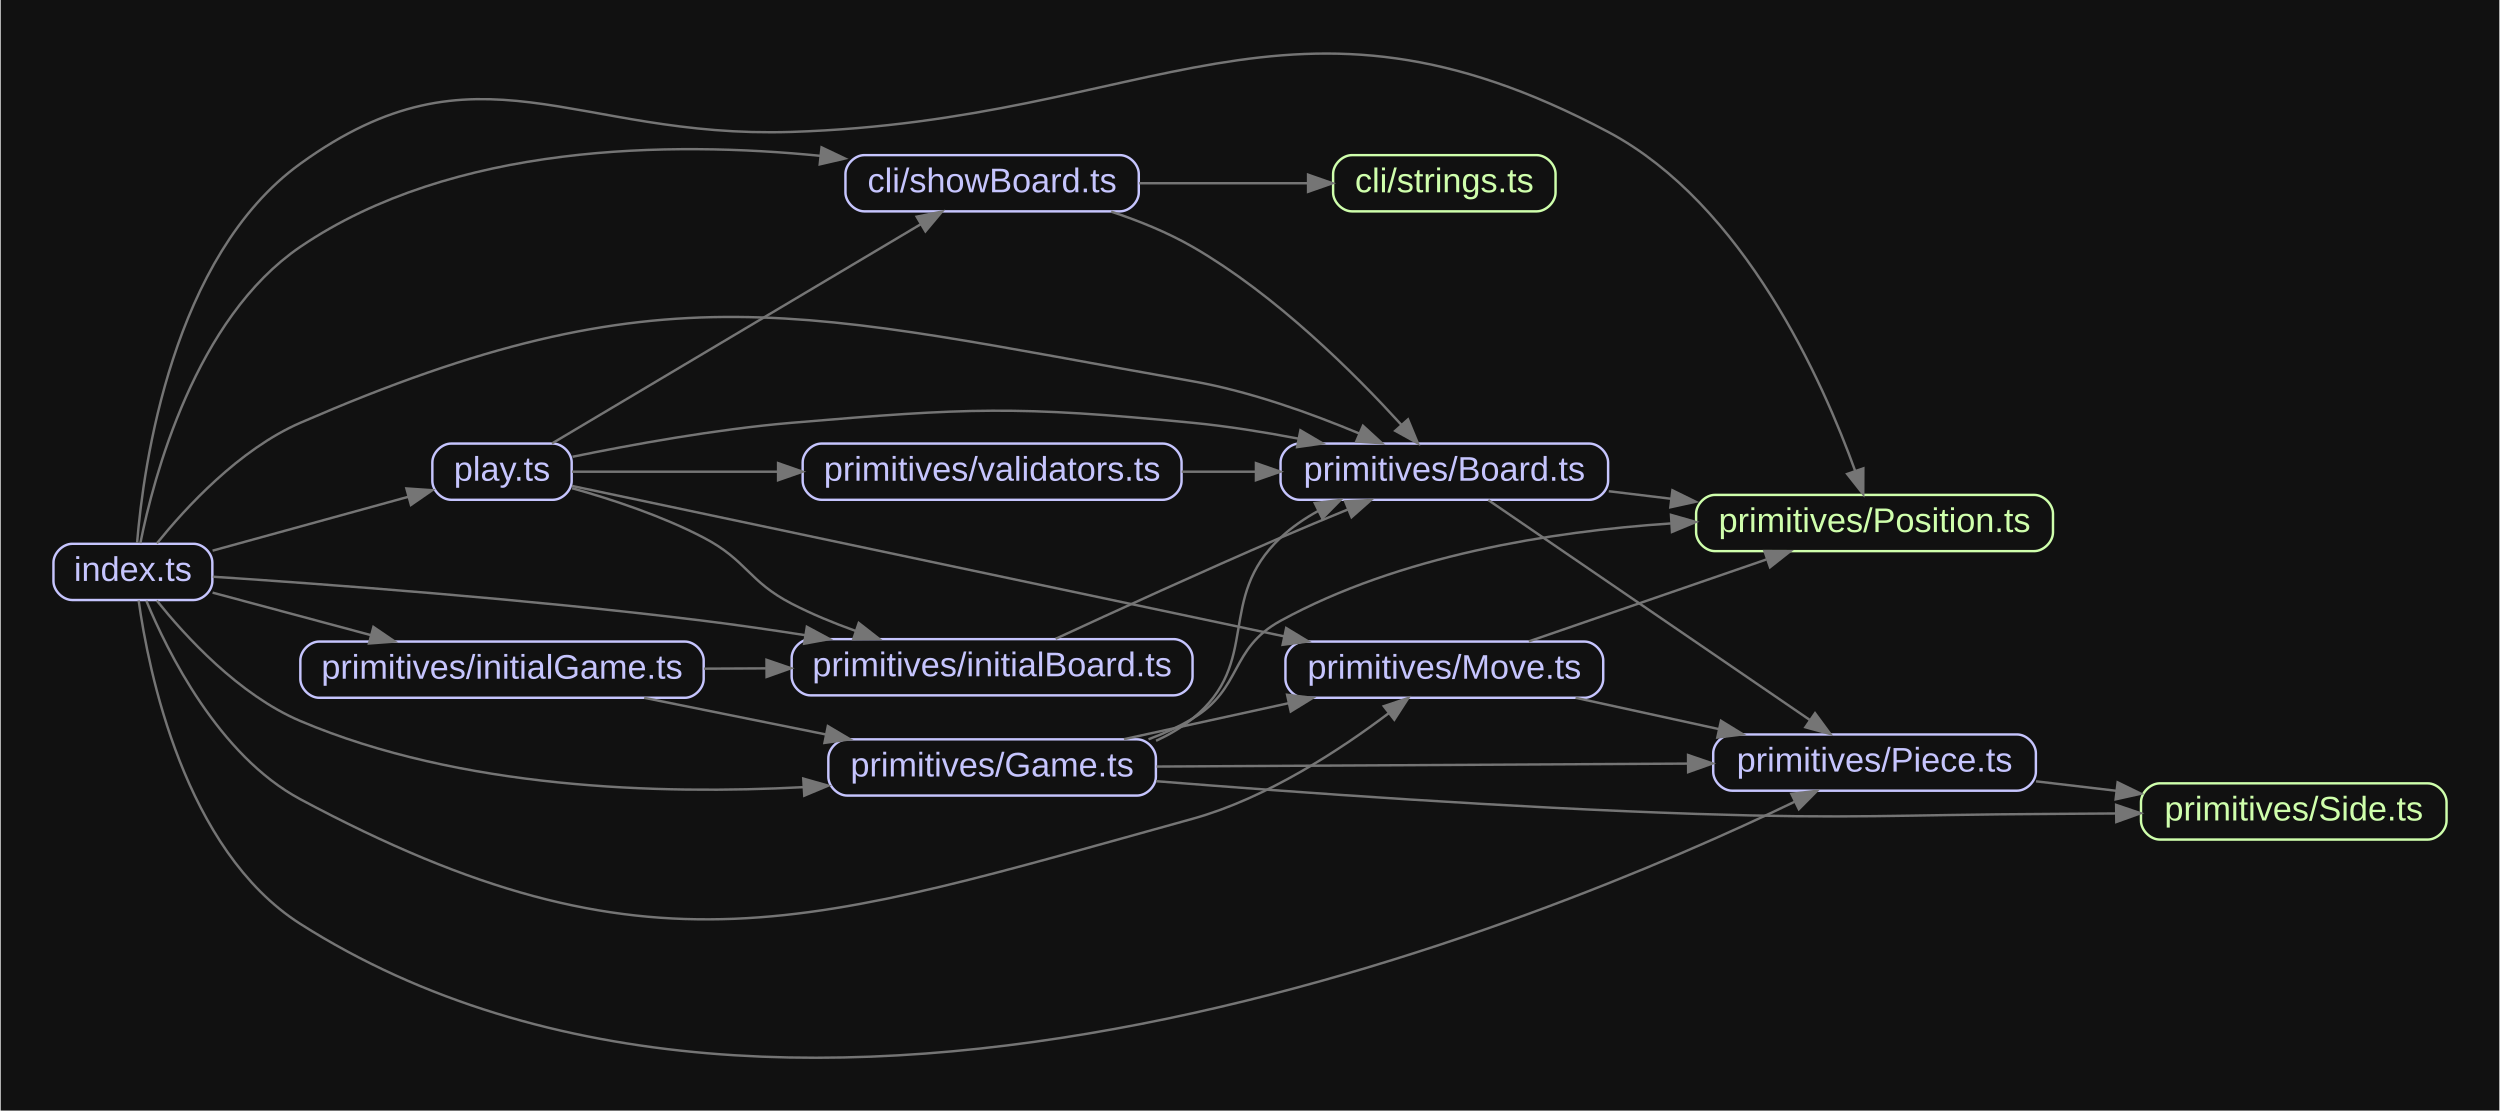
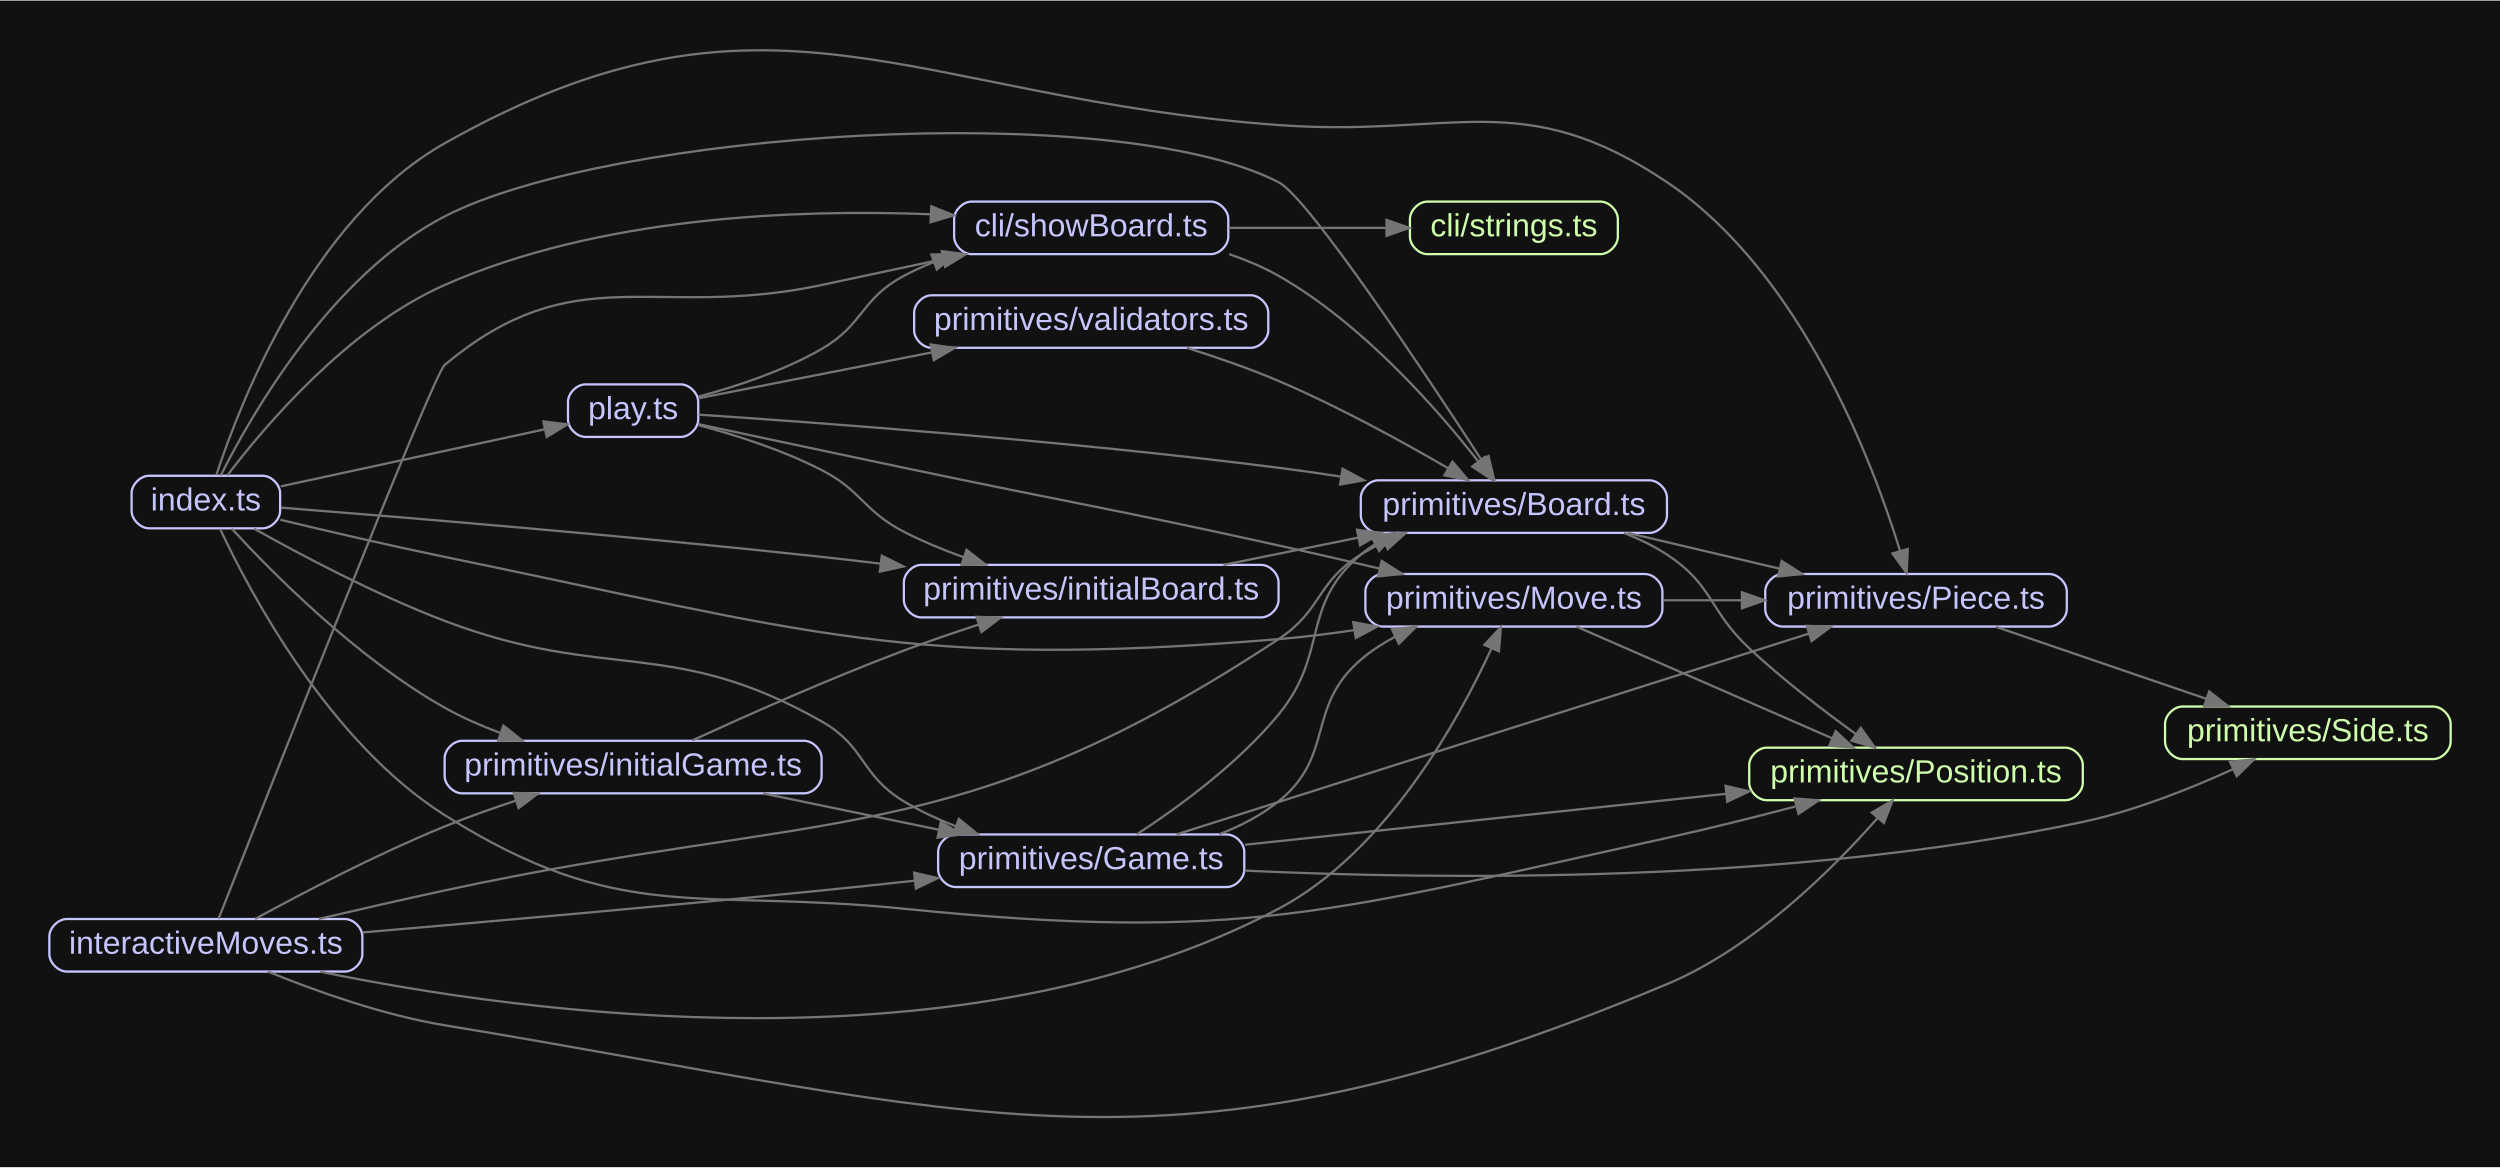
- <svg xmlns="http://www.w3.org/2000/svg" width="1022pt" height="454pt" viewBox="0.00 0.00 1022.20 454.33">
-   <g id="graph0" class="graph" transform="scale(1 1) rotate(0) translate(21.6 432.732)">
-     <polygon fill="#111111" stroke="none" points="-21.6,21.6 -21.6,-432.732 1000.6,-432.732 1000.6,21.6 -21.6,21.6" />
+ <svg xmlns="http://www.w3.org/2000/svg" width="1094pt" height="511pt" viewBox="0.00 0.00 1094.20 510.58">
+   <g id="graph0" class="graph" transform="scale(1 1) rotate(0) translate(21.6 488.98)">
+     <polygon fill="#111111" stroke="none" points="-21.6,21.6 -21.6,-488.98 1072.6,-488.98 1072.6,21.6 -21.6,21.6" />
    <g id="node1" class="node">
-       <path fill="none" stroke="#c6c5fe" d="M436.333,-369.268C436.333,-369.268 331.667,-369.268 331.667,-369.268 327.833,-369.268 324,-365.435 324,-361.601 324,-361.601 324,-353.935 324,-353.935 324,-350.101 327.833,-346.268 331.667,-346.268 331.667,-346.268 436.333,-346.268 436.333,-346.268 440.167,-346.268 444,-350.101 444,-353.935 444,-353.935 444,-361.601 444,-361.601 444,-365.435 440.167,-369.268 436.333,-369.268" />
-       <text text-anchor="middle" x="384" y="-354.068" font-family="Arial" font-size="14.00" fill="#c6c5fe">cli/showBoard.ts</text>
+       <path fill="none" stroke="#c6c5fe" d="M508.333,-401.002C508.333,-401.002 403.667,-401.002 403.667,-401.002 399.833,-401.002 396,-397.169 396,-393.335 396,-393.335 396,-385.669 396,-385.669 396,-381.835 399.833,-378.002 403.667,-378.002 403.667,-378.002 508.333,-378.002 508.333,-378.002 512.167,-378.002 516,-381.835 516,-385.669 516,-385.669 516,-393.335 516,-393.335 516,-397.169 512.167,-401.002 508.333,-401.002" />
+       <text text-anchor="middle" x="456" y="-385.802" font-family="Arial" font-size="14.00" fill="#c6c5fe">cli/showBoard.ts</text>
    </g>
    <g id="node2" class="node">
-       <path fill="none" stroke="#cfffac" d="M606.833,-369.268C606.833,-369.268 531.167,-369.268 531.167,-369.268 527.333,-369.268 523.5,-365.435 523.5,-361.601 523.5,-361.601 523.5,-353.935 523.5,-353.935 523.5,-350.101 527.333,-346.268 531.167,-346.268 531.167,-346.268 606.833,-346.268 606.833,-346.268 610.667,-346.268 614.5,-350.101 614.5,-353.935 614.5,-353.935 614.5,-361.601 614.5,-361.601 614.5,-365.435 610.667,-369.268 606.833,-369.268" />
-       <text text-anchor="middle" x="569" y="-354.068" font-family="Arial" font-size="14.00" fill="#cfffac">cli/strings.ts</text>
+       <path fill="none" stroke="#cfffac" d="M678.833,-401.002C678.833,-401.002 603.167,-401.002 603.167,-401.002 599.333,-401.002 595.5,-397.169 595.5,-393.335 595.5,-393.335 595.5,-385.669 595.5,-385.669 595.5,-381.835 599.333,-378.002 603.167,-378.002 603.167,-378.002 678.833,-378.002 678.833,-378.002 682.667,-378.002 686.5,-381.835 686.5,-385.669 686.5,-385.669 686.5,-393.335 686.5,-393.335 686.5,-397.169 682.667,-401.002 678.833,-401.002" />
+       <text text-anchor="middle" x="641" y="-385.802" font-family="Arial" font-size="14.00" fill="#cfffac">cli/strings.ts</text>
    </g>
    <g id="edge1" class="edge">
-       <path fill="none" stroke="#757575" d="M444.162,-357.768C466.339,-357.768 491.424,-357.768 513.189,-357.768" />
-       <polygon fill="#757575" stroke="#757575" points="513.256,-361.268 523.256,-357.768 513.256,-354.268 513.256,-361.268" />
+       <path fill="none" stroke="#757575" d="M516.162,-389.502C538.339,-389.502 563.424,-389.502 585.189,-389.502" />
+       <polygon fill="#757575" stroke="#757575" points="585.256,-393.002 595.256,-389.502 585.256,-386.002 585.256,-393.002" />
    </g>
    <g id="node3" class="node">
-       <path fill="none" stroke="#c6c5fe" d="M628.333,-251.268C628.333,-251.268 509.667,-251.268 509.667,-251.268 505.833,-251.268 502,-247.435 502,-243.601 502,-243.601 502,-235.935 502,-235.935 502,-232.101 505.833,-228.268 509.667,-228.268 509.667,-228.268 628.333,-228.268 628.333,-228.268 632.167,-228.268 636,-232.101 636,-235.935 636,-235.935 636,-243.601 636,-243.601 636,-247.435 632.167,-251.268 628.333,-251.268" />
-       <text text-anchor="middle" x="569" y="-236.068" font-family="Arial" font-size="14.00" fill="#c6c5fe">primitives/Board.ts</text>
+       <path fill="none" stroke="#c6c5fe" d="M700.333,-279.002C700.333,-279.002 581.667,-279.002 581.667,-279.002 577.833,-279.002 574,-275.169 574,-271.335 574,-271.335 574,-263.669 574,-263.669 574,-259.835 577.833,-256.002 581.667,-256.002 581.667,-256.002 700.333,-256.002 700.333,-256.002 704.167,-256.002 708,-259.835 708,-263.669 708,-263.669 708,-271.335 708,-271.335 708,-275.169 704.167,-279.002 700.333,-279.002" />
+       <text text-anchor="middle" x="641" y="-263.802" font-family="Arial" font-size="14.00" fill="#c6c5fe">primitives/Board.ts</text>
    </g>
    <g id="edge2" class="edge">
-       <path fill="none" stroke="#757575" d="M432.693,-346.156C444.009,-342.411 455.76,-337.662 466,-331.768 500.121,-312.13 532.652,-279.561 551.454,-258.906" />
-       <polygon fill="#757575" stroke="#757575" points="554.136,-261.157 558.188,-251.368 548.916,-256.494 554.136,-261.157" />
+       <path fill="none" stroke="#757575" d="M516.396,-378.01C523.914,-375.439 531.307,-372.308 538,-368.502 574.689,-347.638 607.477,-310.174 625.467,-287.207" />
+       <polygon fill="#757575" stroke="#757575" points="628.313,-289.246 631.614,-279.179 622.756,-284.99 628.313,-289.246" />
    </g>
    <g id="node8" class="node">
-       <path fill="none" stroke="#c6c5fe" d="M803.333,-132.268C803.333,-132.268 686.667,-132.268 686.667,-132.268 682.833,-132.268 679,-128.435 679,-124.601 679,-124.601 679,-116.935 679,-116.935 679,-113.101 682.833,-109.268 686.667,-109.268 686.667,-109.268 803.333,-109.268 803.333,-109.268 807.167,-109.268 811,-113.101 811,-116.935 811,-116.935 811,-124.601 811,-124.601 811,-128.435 807.167,-132.268 803.333,-132.268" />
-       <text text-anchor="middle" x="745" y="-117.068" font-family="Arial" font-size="14.00" fill="#c6c5fe">primitives/Piece.ts</text>
+       <path fill="none" stroke="#c6c5fe" d="M875.333,-238.002C875.333,-238.002 758.667,-238.002 758.667,-238.002 754.833,-238.002 751,-234.169 751,-230.335 751,-230.335 751,-222.669 751,-222.669 751,-218.835 754.833,-215.002 758.667,-215.002 758.667,-215.002 875.333,-215.002 875.333,-215.002 879.167,-215.002 883,-218.835 883,-222.669 883,-222.669 883,-230.335 883,-230.335 883,-234.169 879.167,-238.002 875.333,-238.002" />
+       <text text-anchor="middle" x="817" y="-222.802" font-family="Arial" font-size="14.00" fill="#c6c5fe">primitives/Piece.ts</text>
+     </g>
+     <g id="edge23" class="edge">
+       <path fill="none" stroke="#757575" d="M690.932,-255.972C711.497,-251.126 735.598,-245.447 757.125,-240.375" />
+       <polygon fill="#757575" stroke="#757575" points="758.204,-243.717 767.134,-238.016 756.598,-236.903 758.204,-243.717" />
+     </g>
+     <g id="node9" class="node">
+       <path fill="none" stroke="#cfffac" d="M882.333,-162.002C882.333,-162.002 751.667,-162.002 751.667,-162.002 747.833,-162.002 744,-158.169 744,-154.335 744,-154.335 744,-146.669 744,-146.669 744,-142.835 747.833,-139.002 751.667,-139.002 751.667,-139.002 882.333,-139.002 882.333,-139.002 886.167,-139.002 890,-142.835 890,-146.669 890,-146.669 890,-154.335 890,-154.335 890,-158.169 886.167,-162.002 882.333,-162.002" />
+       <text text-anchor="middle" x="817" y="-146.802" font-family="Arial" font-size="14.00" fill="#cfffac">primitives/Position.ts</text>
+     </g>
+     <g id="edge24" class="edge">
+       <path fill="none" stroke="#757575" d="M689.242,-255.962C695.81,-253.375 702.264,-250.253 708,-246.502 728.295,-233.23 726.278,-222.055 744,-205.502 758.565,-191.898 776.35,-178.288 790.599,-168.009" />
+       <polygon fill="#757575" stroke="#757575" points="792.832,-170.717 798.954,-162.07 788.776,-165.011 792.832,-170.717" />
+     </g>
+     <g id="node4" class="node">
+       <path fill="none" stroke="#c6c5fe" d="M93.333,-281.002C93.333,-281.002 43.667,-281.002 43.667,-281.002 39.833,-281.002 36,-277.169 36,-273.335 36,-273.335 36,-265.669 36,-265.669 36,-261.835 39.833,-258.002 43.667,-258.002 43.667,-258.002 93.333,-258.002 93.333,-258.002 97.167,-258.002 101,-261.835 101,-265.669 101,-265.669 101,-273.335 101,-273.335 101,-277.169 97.167,-281.002 93.333,-281.002" />
+       <text text-anchor="middle" x="68.5" y="-265.802" font-family="Arial" font-size="14.00" fill="#c6c5fe">index.ts</text>
+     </g>
+     <g id="edge3" class="edge">
+       <path fill="none" stroke="#757575" d="M77.886,-281.129C93.742,-302.071 130.378,-345.697 173,-364.502 240.768,-394.401 326.474,-397.762 385.514,-395.468" />
+       <polygon fill="#757575" stroke="#757575" points="386.019,-398.949 395.85,-394.998 385.701,-391.956 386.019,-398.949" />
+     </g>
+     <g id="edge5" class="edge">
+       <path fill="none" stroke="#757575" d="M75.004,-281.117C87.926,-306.893 122.936,-368.638 173,-394.502 245.124,-431.762 465.768,-446.552 538,-409.502 551.009,-402.829 602.214,-325.766 626.751,-288.047" />
+       <polygon fill="#757575" stroke="#757575" points="629.872,-289.667 632.375,-279.372 623.998,-285.859 629.872,-289.667" />
+     </g>
+     <g id="node5" class="node">
+       <path fill="none" stroke="#c6c5fe" d="M276.333,-321.002C276.333,-321.002 234.667,-321.002 234.667,-321.002 230.833,-321.002 227,-317.169 227,-313.335 227,-313.335 227,-305.669 227,-305.669 227,-301.835 230.833,-298.002 234.667,-298.002 234.667,-298.002 276.333,-298.002 276.333,-298.002 280.167,-298.002 284,-301.835 284,-305.669 284,-305.669 284,-313.335 284,-313.335 284,-317.169 280.167,-321.002 276.333,-321.002" />
+       <text text-anchor="middle" x="255.5" y="-305.802" font-family="Arial" font-size="14.00" fill="#c6c5fe">play.ts</text>
+     </g>
+     <g id="edge4" class="edge">
+       <path fill="none" stroke="#757575" d="M101.303,-276.378C133.322,-283.301 182.714,-293.981 216.713,-301.332" />
+       <polygon fill="#757575" stroke="#757575" points="216.219,-304.806 226.733,-303.499 217.699,-297.964 216.219,-304.806" />
+     </g>
+     <g id="node6" class="node">
+       <path fill="none" stroke="#c6c5fe" d="M515.333,-124.002C515.333,-124.002 396.667,-124.002 396.667,-124.002 392.833,-124.002 389,-120.169 389,-116.335 389,-116.335 389,-108.669 389,-108.669 389,-104.835 392.833,-101.002 396.667,-101.002 396.667,-101.002 515.333,-101.002 515.333,-101.002 519.167,-101.002 523,-104.835 523,-108.669 523,-108.669 523,-116.335 523,-116.335 523,-120.169 519.167,-124.002 515.333,-124.002" />
+       <text text-anchor="middle" x="456" y="-108.802" font-family="Arial" font-size="14.00" fill="#c6c5fe">primitives/Game.ts</text>
+     </g>
+     <g id="edge6" class="edge">
+       <path fill="none" stroke="#757575" d="M89.559,-257.87C110.013,-246.385 142.923,-228.929 173,-217.502 243.948,-190.547 271.984,-210.947 338,-173.502 357.41,-162.492 354.871,-149.994 374,-138.502 381.021,-134.285 388.8,-130.674 396.681,-127.606" />
+       <polygon fill="#757575" stroke="#757575" points="398.085,-130.82 406.299,-124.128 395.705,-124.237 398.085,-130.82" />
+     </g>
+     <g id="node7" class="node">
+       <path fill="none" stroke="#c6c5fe" d="M698.333,-238.002C698.333,-238.002 583.667,-238.002 583.667,-238.002 579.833,-238.002 576,-234.169 576,-230.335 576,-230.335 576,-222.669 576,-222.669 576,-218.835 579.833,-215.002 583.667,-215.002 583.667,-215.002 698.333,-215.002 698.333,-215.002 702.167,-215.002 706,-218.835 706,-222.669 706,-222.669 706,-230.335 706,-230.335 706,-234.169 702.167,-238.002 698.333,-238.002" />
+       <text text-anchor="middle" x="641" y="-222.802" font-family="Arial" font-size="14.00" fill="#c6c5fe">primitives/Move.ts</text>
+     </g>
+     <g id="edge7" class="edge">
+       <path fill="none" stroke="#757575" d="M101.118,-261.733C121.566,-256.817 148.788,-250.474 173,-245.502 332.677,-212.711 375.546,-196.057 538,-209.502 548.753,-210.392 560.079,-211.801 571.116,-213.437" />
+       <polygon fill="#757575" stroke="#757575" points="570.728,-216.918 581.147,-214.994 571.802,-210.001 570.728,-216.918" />
+     </g>
+     <g id="edge8" class="edge">
+       <path fill="none" stroke="#757575" d="M73.1,-281.347C83.104,-311.928 114.433,-393.444 173,-426.502 314.305,-506.262 376.171,-446.338 538,-434.502 614.165,-428.932 644.62,-452.106 708,-409.502 766.615,-370.101 797.961,-287.286 810.043,-248.026" />
+       <polygon fill="#757575" stroke="#757575" points="813.412,-248.974 812.886,-238.393 806.698,-246.993 813.412,-248.974" />
+     </g>
+     <g id="edge9" class="edge">
+       <path fill="none" stroke="#757575" d="M74.761,-257.673C87.417,-230.689 122.315,-164.456 173,-132.502 250.125,-83.879 283.288,-100.66 374,-91.502 522.329,-76.528 562.415,-90.401 708,-122.502 726.421,-126.564 746.456,-131.587 764.212,-136.253" />
+       <polygon fill="#757575" stroke="#757575" points="763.81,-139.768 774.373,-138.949 765.605,-133.002 763.81,-139.768" />
+     </g>
+     <g id="node10" class="node">
+       <path fill="none" stroke="#c6c5fe" d="M530.333,-242.002C530.333,-242.002 381.667,-242.002 381.667,-242.002 377.833,-242.002 374,-238.169 374,-234.335 374,-234.335 374,-226.669 374,-226.669 374,-222.835 377.833,-219.002 381.667,-219.002 381.667,-219.002 530.333,-219.002 530.333,-219.002 534.167,-219.002 538,-222.835 538,-226.669 538,-226.669 538,-234.335 538,-234.335 538,-238.169 534.167,-242.002 530.333,-242.002" />
+       <text text-anchor="middle" x="456" y="-226.802" font-family="Arial" font-size="14.00" fill="#c6c5fe">primitives/initialBoard.ts</text>
+     </g>
+     <g id="edge10" class="edge">
+       <path fill="none" stroke="#757575" d="M101.365,-267.052C151.688,-263.092 252.625,-254.787 338,-245.502 346.341,-244.595 355.008,-243.594 363.685,-242.553" />
+       <polygon fill="#757575" stroke="#757575" points="364.351,-245.997 373.855,-241.315 363.505,-239.049 364.351,-245.997" />
+     </g>
+     <g id="node11" class="node">
+       <path fill="none" stroke="#c6c5fe" d="M330.333,-165.002C330.333,-165.002 180.667,-165.002 180.667,-165.002 176.833,-165.002 173,-161.169 173,-157.335 173,-157.335 173,-149.669 173,-149.669 173,-145.835 176.833,-142.002 180.667,-142.002 180.667,-142.002 330.333,-142.002 330.333,-142.002 334.167,-142.002 338,-145.835 338,-149.669 338,-149.669 338,-157.335 338,-157.335 338,-161.169 334.167,-165.002 330.333,-165.002" />
+       <text text-anchor="middle" x="255.5" y="-149.802" font-family="Arial" font-size="14.00" fill="#c6c5fe">primitives/initialGame.ts</text>
+     </g>
+     <g id="edge11" class="edge">
+       <path fill="none" stroke="#757575" d="M79.824,-257.864C97.251,-238.885 134.395,-201.212 173,-179.502 180.619,-175.218 189.041,-171.529 197.496,-168.389" />
+       <polygon fill="#757575" stroke="#757575" points="198.722,-171.668 207.014,-165.074 196.419,-165.058 198.722,-171.668" />
+     </g>
+     <g id="edge18" class="edge">
+       <path fill="none" stroke="#757575" d="M284.097,-315.649C300.461,-320.008 321.216,-326.819 338,-336.502 356.543,-347.2 355.113,-358.424 374,-368.502 378.186,-370.736 382.621,-372.741 387.175,-374.54" />
+       <polygon fill="#757575" stroke="#757575" points="386.053,-377.856 396.647,-377.95 388.424,-371.269 386.053,-377.856" />
+     </g>
+     <g id="edge19" class="edge">
+       <path fill="none" stroke="#757575" d="M284.146,-307.752C334.676,-304.397 445.284,-296.328 538,-284.502 546.893,-283.368 556.198,-282.029 565.415,-280.609" />
+       <polygon fill="#757575" stroke="#757575" points="566.026,-284.056 575.36,-279.042 564.937,-277.141 566.026,-284.056" />
+     </g>
+     <g id="edge20" class="edge">
+       <path fill="none" stroke="#757575" d="M284.031,-303.602C307.838,-298.51 343.18,-290.976 374,-284.502 446.849,-269.201 465.319,-266.584 538,-250.502 552.36,-247.325 567.822,-243.761 582.259,-240.371" />
+       <polygon fill="#757575" stroke="#757575" points="583.133,-243.761 592.063,-238.059 581.527,-236.948 583.133,-243.761" />
+     </g>
+     <g id="edge21" class="edge">
+       <path fill="none" stroke="#757575" d="M284.2,-303.138C300.411,-298.817 320.972,-292.284 338,-283.502 355.775,-274.335 356.233,-265.685 374,-256.502 382.19,-252.269 391.202,-248.554 400.148,-245.357" />
+       <polygon fill="#757575" stroke="#757575" points="401.44,-248.615 409.787,-242.091 399.193,-241.985 401.44,-248.615" />
+     </g>
+     <g id="node13" class="node">
+       <path fill="none" stroke="#c6c5fe" d="M525.833,-360.002C525.833,-360.002 386.167,-360.002 386.167,-360.002 382.333,-360.002 378.5,-356.169 378.5,-352.335 378.5,-352.335 378.5,-344.669 378.5,-344.669 378.5,-340.835 382.333,-337.002 386.167,-337.002 386.167,-337.002 525.833,-337.002 525.833,-337.002 529.667,-337.002 533.5,-340.835 533.5,-344.669 533.5,-344.669 533.5,-352.335 533.5,-352.335 533.5,-356.169 529.667,-360.002 525.833,-360.002" />
+       <text text-anchor="middle" x="456" y="-344.802" font-family="Arial" font-size="14.00" fill="#c6c5fe">primitives/validators.ts</text>
+     </g>
+     <g id="edge22" class="edge">
+       <path fill="none" stroke="#757575" d="M284.101,-314.925C310.376,-320.087 350.997,-328.068 386.044,-334.954" />
+       <polygon fill="#757575" stroke="#757575" points="385.754,-338.464 396.241,-336.958 387.103,-331.595 385.754,-338.464" />
+     </g>
+     <g id="edge25" class="edge">
+       <path fill="none" stroke="#757575" d="M475.95,-124.065C493.706,-135.626 520.12,-154.775 538,-176.502 560.23,-203.516 547.286,-223.913 574,-246.502 575.968,-248.167 578.07,-249.699 580.268,-251.111" />
+       <polygon fill="#757575" stroke="#757575" points="578.701,-254.243 589.153,-255.978 582.064,-248.104 578.701,-254.243" />
+     </g>
+     <g id="edge26" class="edge">
+       <path fill="none" stroke="#757575" d="M512.076,-124.109C521.344,-127.702 530.406,-132.391 538,-138.502 562.823,-158.48 549.836,-179.732 574,-200.502 578.487,-204.359 583.615,-207.684 588.985,-210.541" />
+       <polygon fill="#757575" stroke="#757575" points="587.646,-213.78 598.18,-214.918 590.655,-207.46 587.646,-213.78" />
+     </g>
+     <g id="edge27" class="edge">
+       <path fill="none" stroke="#757575" d="M493.398,-124.06C559.2,-144.956 697.808,-188.97 770.036,-211.906" />
+       <polygon fill="#757575" stroke="#757575" points="769.182,-215.307 779.772,-214.998 771.301,-208.636 769.182,-215.307" />
+     </g>
+     <g id="edge28" class="edge">
+       <path fill="none" stroke="#757575" d="M523.265,-119.516C582.689,-125.806 670.098,-135.058 733.927,-141.815" />
+       <polygon fill="#757575" stroke="#757575" points="733.648,-145.305 743.961,-142.877 734.385,-138.344 733.648,-145.305" />
+     </g>
+     <g id="node14" class="node">
+       <path fill="none" stroke="#cfffac" d="M1043.33,-180.002C1043.33,-180.002 933.667,-180.002 933.667,-180.002 929.833,-180.002 926,-176.169 926,-172.335 926,-172.335 926,-164.669 926,-164.669 926,-160.835 929.833,-157.002 933.667,-157.002 933.667,-157.002 1043.33,-157.002 1043.33,-157.002 1047.17,-157.002 1051,-160.835 1051,-164.669 1051,-164.669 1051,-172.335 1051,-172.335 1051,-176.169 1047.17,-180.002 1043.33,-180.002" />
+       <text text-anchor="middle" x="988.5" y="-164.802" font-family="Arial" font-size="14.00" fill="#cfffac">primitives/Side.ts</text>
+     </g>
+     <g id="edge29" class="edge">
+       <path fill="none" stroke="#757575" d="M523.148,-108.188C608.83,-104.167 762.337,-102.309 890,-129.502 912.776,-134.354 937.098,-144.073 955.751,-152.595" />
+       <polygon fill="#757575" stroke="#757575" points="954.412,-155.833 964.951,-156.91 957.384,-149.495 954.412,-155.833" />
+     </g>
+     <g id="edge30" class="edge">
+       <path fill="none" stroke="#757575" d="M706.297,-226.502C717.528,-226.502 729.302,-226.502 740.796,-226.502" />
+       <polygon fill="#757575" stroke="#757575" points="740.805,-230.002 750.805,-226.502 740.805,-223.002 740.805,-230.002" />
+     </g>
+     <g id="edge31" class="edge">
+       <path fill="none" stroke="#757575" d="M668.427,-214.959C698.279,-201.92 747.021,-180.631 780.255,-166.115" />
+       <polygon fill="#757575" stroke="#757575" points="781.847,-169.239 789.61,-162.029 779.045,-162.824 781.847,-169.239" />
+     </g>
+     <g id="edge32" class="edge">
+       <path fill="none" stroke="#757575" d="M851.893,-214.904C878.338,-205.855 915.266,-193.219 943.91,-183.418" />
+       <polygon fill="#757575" stroke="#757575" points="945.337,-186.629 953.665,-180.08 943.071,-180.006 945.337,-186.629" />
+     </g>
+     <g id="edge33" class="edge">
+       <path fill="none" stroke="#757575" d="M513.899,-242.006C532.573,-245.782 553.501,-250.013 572.861,-253.928" />
+       <polygon fill="#757575" stroke="#757575" points="572.326,-257.39 582.821,-255.941 573.713,-250.529 572.326,-257.39" />
+     </g>
+     <g id="edge34" class="edge">
+       <path fill="none" stroke="#757575" d="M312.322,-141.972C336.208,-137.039 364.274,-131.242 389.165,-126.1" />
+       <polygon fill="#757575" stroke="#757575" points="390.169,-129.467 399.254,-124.016 388.753,-122.612 390.169,-129.467" />
+     </g>
+     <g id="edge35" class="edge">
+       <path fill="none" stroke="#757575" d="M281.418,-165.173C305.003,-176.015 341.533,-192.28 374,-204.502 384.477,-208.446 395.85,-212.334 406.671,-215.853" />
+       <polygon fill="#757575" stroke="#757575" points="405.821,-219.256 416.412,-218.972 407.956,-212.589 405.821,-219.256" />
+     </g>
+     <g id="node12" class="node">
+       <path fill="none" stroke="#c6c5fe" d="M129.333,-87.002C129.333,-87.002 7.667,-87.002 7.667,-87.002 3.833,-87.002 0,-83.169 0,-79.335 0,-79.335 0,-71.669 0,-71.669 0,-67.835 3.833,-64.002 7.667,-64.002 7.667,-64.002 129.333,-64.002 129.333,-64.002 133.167,-64.002 137,-67.835 137,-71.669 137,-71.669 137,-79.335 137,-79.335 137,-83.169 133.167,-87.002 129.333,-87.002" />
+       <text text-anchor="middle" x="68.5" y="-71.802" font-family="Arial" font-size="14.00" fill="#c6c5fe">interactiveMoves.ts</text>
+     </g>
+     <g id="edge12" class="edge">
+       <path fill="none" stroke="#757575" d="M74.092,-87.194C93.486,-136.517 167.92,-325.254 173,-329.502 230.508,-377.592 264.678,-348.892 338,-364.502 355.237,-368.172 373.901,-372.155 391.152,-375.841" />
+       <polygon fill="#757575" stroke="#757575" points="390.614,-379.305 401.124,-377.973 392.077,-372.46 390.614,-379.305" />
+     </g>
+     <g id="edge13" class="edge">
+       <path fill="none" stroke="#757575" d="M117.874,-87.04C135.233,-91.096 154.97,-95.61 173,-99.502 338.613,-135.256 396.586,-116.184 538,-209.502 557.15,-222.139 554.483,-234.44 574,-246.502 577.206,-248.484 580.616,-250.295 584.133,-251.947" />
+       <polygon fill="#757575" stroke="#757575" points="583.049,-255.289 593.622,-255.96 585.775,-248.842 583.049,-255.289" />
+     </g>
+     <g id="edge14" class="edge">
+       <path fill="none" stroke="#757575" d="M137.126,-81.142C191.442,-85.769 269.663,-92.652 338,-99.502 351.126,-100.818 365.071,-102.297 378.587,-103.772" />
+       <polygon fill="#757575" stroke="#757575" points="378.497,-107.283 388.819,-104.898 379.262,-100.325 378.497,-107.283" />
+     </g>
+     <g id="edge15" class="edge">
+       <path fill="none" stroke="#757575" d="M118.553,-63.936C207.948,-45.595 400.797,-18.873 538,-91.502 585.117,-116.444 616.692,-173.869 631.081,-205.186" />
+       <polygon fill="#757575" stroke="#757575" points="628.053,-206.993 635.3,-214.722 634.454,-204.161 628.053,-206.993" />
+     </g>
+     <g id="edge16" class="edge">
+       <path fill="none" stroke="#757575" d="M95.694,-63.986C116.261,-55.602 145.861,-44.967 173,-40.502 407.757,-1.883 488.572,33.441 708,-58.502 746.273,-74.539 780.946,-109.314 800.181,-131.218" />
+       <polygon fill="#757575" stroke="#757575" points="797.61,-133.597 806.773,-138.917 802.928,-129.044 797.61,-133.597" />
    </g>
    <g id="edge17" class="edge">
-       <path fill="none" stroke="#757575" d="M587.001,-228.141C617.667,-207.168 682.395,-162.9 718.426,-138.258" />
-       <polygon fill="#757575" stroke="#757575" points="720.652,-140.976 726.93,-132.442 716.7,-135.198 720.652,-140.976" />
-     </g>
-     <g id="node9" class="node">
-       <path fill="none" stroke="#cfffac" d="M810.333,-230.268C810.333,-230.268 679.667,-230.268 679.667,-230.268 675.833,-230.268 672,-226.435 672,-222.601 672,-222.601 672,-214.935 672,-214.935 672,-211.101 675.833,-207.268 679.667,-207.268 679.667,-207.268 810.333,-207.268 810.333,-207.268 814.167,-207.268 818,-211.101 818,-214.935 818,-214.935 818,-222.601 818,-222.601 818,-226.435 814.167,-230.268 810.333,-230.268" />
-       <text text-anchor="middle" x="745" y="-215.068" font-family="Arial" font-size="14.00" fill="#cfffac">primitives/Position.ts</text>
-     </g>
-     <g id="edge18" class="edge">
-       <path fill="none" stroke="#757575" d="M636.278,-231.769C644.631,-230.761 653.254,-229.72 661.814,-228.687" />
-       <polygon fill="#757575" stroke="#757575" points="662.307,-232.153 671.815,-227.48 661.468,-225.203 662.307,-232.153" />
-     </g>
-     <g id="node4" class="node">
-       <path fill="none" stroke="#c6c5fe" d="M57.333,-210.268C57.333,-210.268 7.667,-210.268 7.667,-210.268 3.833,-210.268 0,-206.435 0,-202.601 0,-202.601 0,-194.935 0,-194.935 0,-191.101 3.833,-187.268 7.667,-187.268 7.667,-187.268 57.333,-187.268 57.333,-187.268 61.167,-187.268 65,-191.101 65,-194.935 65,-194.935 65,-202.601 65,-202.601 65,-206.435 61.167,-210.268 57.333,-210.268" />
-       <text text-anchor="middle" x="32.5" y="-195.068" font-family="Arial" font-size="14.00" fill="#c6c5fe">index.ts</text>
-     </g>
-     <g id="edge3" class="edge">
-       <path fill="none" stroke="#757575" d="M35.546,-210.498C40.887,-237.214 57.943,-302.529 101,-331.768 163.514,-374.22 252.609,-375.07 313.836,-368.969" />
-       <polygon fill="#757575" stroke="#757575" points="314.228,-372.447 323.793,-367.892 313.475,-365.488 314.228,-372.447" />
-     </g>
-     <g id="edge5" class="edge">
-       <path fill="none" stroke="#757575" d="M42.281,-210.415C53.921,-224.854 75.935,-248.885 101,-259.768 249.963,-324.444 306.054,-304.882 466,-276.768 489.49,-272.639 514.694,-263.544 534.171,-255.405" />
-       <polygon fill="#757575" stroke="#757575" points="535.71,-258.553 543.517,-251.39 532.947,-252.122 535.71,-258.553" />
-     </g>
-     <g id="node5" class="node">
-       <path fill="none" stroke="#c6c5fe" d="M204.333,-251.268C204.333,-251.268 162.667,-251.268 162.667,-251.268 158.833,-251.268 155,-247.435 155,-243.601 155,-243.601 155,-235.935 155,-235.935 155,-232.101 158.833,-228.268 162.667,-228.268 162.667,-228.268 204.333,-228.268 204.333,-228.268 208.167,-228.268 212,-232.101 212,-235.935 212,-235.935 212,-243.601 212,-243.601 212,-247.435 208.167,-251.268 204.333,-251.268" />
-       <text text-anchor="middle" x="183.5" y="-236.068" font-family="Arial" font-size="14.00" fill="#c6c5fe">play.ts</text>
-     </g>
-     <g id="edge4" class="edge">
-       <path fill="none" stroke="#757575" d="M65.099,-207.463C88.524,-213.909 120.534,-222.717 145.212,-229.508" />
-       <polygon fill="#757575" stroke="#757575" points="144.384,-232.91 154.954,-232.188 146.241,-226.161 144.384,-232.91" />
-     </g>
-     <g id="node6" class="node">
-       <path fill="none" stroke="#c6c5fe" d="M443.333,-130.268C443.333,-130.268 324.667,-130.268 324.667,-130.268 320.833,-130.268 317,-126.435 317,-122.601 317,-122.601 317,-114.935 317,-114.935 317,-111.101 320.833,-107.268 324.667,-107.268 324.667,-107.268 443.333,-107.268 443.333,-107.268 447.167,-107.268 451,-111.101 451,-114.935 451,-114.935 451,-122.601 451,-122.601 451,-126.435 447.167,-130.268 443.333,-130.268" />
-       <text text-anchor="middle" x="384" y="-115.068" font-family="Arial" font-size="14.00" fill="#c6c5fe">primitives/Game.ts</text>
-     </g>
-     <g id="edge6" class="edge">
-       <path fill="none" stroke="#757575" d="M42.252,-187.054C53.861,-172.543 75.843,-148.436 101,-137.768 166.417,-110.028 248.056,-107.591 306.634,-110.707" />
-       <polygon fill="#757575" stroke="#757575" points="306.736,-114.22 316.928,-111.325 307.155,-107.232 306.736,-114.22" />
-     </g>
-     <g id="node7" class="node">
-       <path fill="none" stroke="#c6c5fe" d="M626.333,-170.268C626.333,-170.268 511.667,-170.268 511.667,-170.268 507.833,-170.268 504,-166.435 504,-162.601 504,-162.601 504,-154.935 504,-154.935 504,-151.101 507.833,-147.268 511.667,-147.268 511.667,-147.268 626.333,-147.268 626.333,-147.268 630.167,-147.268 634,-151.101 634,-154.935 634,-154.935 634,-162.601 634,-162.601 634,-166.435 630.167,-170.268 626.333,-170.268" />
-       <text text-anchor="middle" x="569" y="-155.068" font-family="Arial" font-size="14.00" fill="#c6c5fe">primitives/Move.ts</text>
-     </g>
-     <g id="edge7" class="edge">
-       <path fill="none" stroke="#757575" d="M37.982,-186.977C46.586,-166.218 67.579,-123.653 101,-105.768 244.064,-29.208 309.595,-54.568 466,-97.768 496.319,-106.142 526.697,-126.173 546.314,-141.009" />
-       <polygon fill="#757575" stroke="#757575" points="544.237,-143.827 554.281,-147.199 548.532,-138.3 544.237,-143.827" />
-     </g>
-     <g id="edge8" class="edge">
-       <path fill="none" stroke="#757575" d="M34.84,-187.098C38.826,-158.485 53.466,-84.984 101,-54.768 302.406,73.258 612.93,-56.975 712.281,-104.731" />
-       <polygon fill="#757575" stroke="#757575" points="710.968,-107.985 721.492,-109.215 714.032,-101.691 710.968,-107.985" />
-     </g>
-     <g id="edge9" class="edge">
-       <path fill="none" stroke="#757575" d="M34.205,-210.614C36.78,-242.068 48.528,-327.86 101,-365.768 173.564,-418.192 212.527,-375.878 302,-378.768 450.367,-383.561 504.92,-448.436 636,-378.768 691.755,-349.135 723.939,-276.46 737.049,-240.146" />
-       <polygon fill="#757575" stroke="#757575" points="740.413,-241.126 740.377,-230.531 733.798,-238.836 740.413,-241.126" />
-     </g>
-     <g id="node10" class="node">
-       <path fill="none" stroke="#c6c5fe" d="M458.333,-171.268C458.333,-171.268 309.667,-171.268 309.667,-171.268 305.833,-171.268 302,-167.435 302,-163.601 302,-163.601 302,-155.935 302,-155.935 302,-152.101 305.833,-148.268 309.667,-148.268 309.667,-148.268 458.333,-148.268 458.333,-148.268 462.167,-148.268 466,-152.101 466,-155.935 466,-155.935 466,-163.601 466,-163.601 466,-167.435 462.167,-171.268 458.333,-171.268" />
-       <text text-anchor="middle" x="384" y="-156.068" font-family="Arial" font-size="14.00" fill="#c6c5fe">primitives/initialBoard.ts</text>
-     </g>
-     <g id="edge10" class="edge">
-       <path fill="none" stroke="#757575" d="M65.168,-196.801C109.985,-193.846 194.434,-187.644 266,-178.768 279.475,-177.097 293.777,-175.025 307.584,-172.87" />
-       <polygon fill="#757575" stroke="#757575" points="308.204,-176.315 317.531,-171.29 307.106,-169.402 308.204,-176.315" />
-     </g>
-     <g id="node11" class="node">
-       <path fill="none" stroke="#c6c5fe" d="M258.333,-170.268C258.333,-170.268 108.667,-170.268 108.667,-170.268 104.833,-170.268 101,-166.435 101,-162.601 101,-162.601 101,-154.935 101,-154.935 101,-151.101 104.833,-147.268 108.667,-147.268 108.667,-147.268 258.333,-147.268 258.333,-147.268 262.167,-147.268 266,-151.101 266,-154.935 266,-154.935 266,-162.601 266,-162.601 266,-166.435 262.167,-170.268 258.333,-170.268" />
-       <text text-anchor="middle" x="183.5" y="-155.068" font-family="Arial" font-size="14.00" fill="#c6c5fe">primitives/initialGame.ts</text>
-     </g>
-     <g id="edge11" class="edge">
-       <path fill="none" stroke="#757575" d="M65.099,-190.285C83.915,-185.234 108.27,-178.696 129.915,-172.885" />
-       <polygon fill="#757575" stroke="#757575" points="130.89,-176.247 139.64,-170.274 129.075,-169.487 130.89,-176.247" />
-     </g>
-     <g id="edge12" class="edge">
-       <path fill="none" stroke="#757575" d="M203.894,-251.297C239.175,-272.27 313.975,-316.735 354.863,-341.042" />
-       <polygon fill="#757575" stroke="#757575" points="353.142,-344.091 363.527,-346.192 356.719,-338.074 353.142,-344.091" />
-     </g>
-     <g id="edge13" class="edge">
-       <path fill="none" stroke="#757575" d="M212.345,-245.871C236.047,-250.737 271.071,-257.155 302,-259.768 374.63,-265.905 393.452,-266.813 466,-259.768 480.092,-258.4 495.126,-255.991 509.202,-253.309" />
-       <polygon fill="#757575" stroke="#757575" points="510.126,-256.695 519.255,-251.319 508.766,-249.828 510.126,-256.695" />
-     </g>
-     <g id="edge14" class="edge">
-       <path fill="none" stroke="#757575" d="M212.08,-233.943C272.627,-221.154 418.54,-190.336 503.554,-172.38" />
-       <polygon fill="#757575" stroke="#757575" points="504.295,-175.801 513.356,-170.31 502.849,-168.952 504.295,-175.801" />
-     </g>
-     <g id="edge15" class="edge">
-       <path fill="none" stroke="#757575" d="M212.191,-233.003C228.398,-228.463 248.96,-221.676 266,-212.768 283.724,-203.502 284.233,-194.951 302,-185.768 310.19,-181.535 319.202,-177.82 328.148,-174.623" />
-       <polygon fill="#757575" stroke="#757575" points="329.44,-177.881 337.787,-171.357 327.193,-171.251 329.44,-177.881" />
-     </g>
-     <g id="node12" class="node">
-       <path fill="none" stroke="#c6c5fe" d="M453.833,-251.268C453.833,-251.268 314.167,-251.268 314.167,-251.268 310.333,-251.268 306.5,-247.435 306.5,-243.601 306.5,-243.601 306.5,-235.935 306.5,-235.935 306.5,-232.101 310.333,-228.268 314.167,-228.268 314.167,-228.268 453.833,-228.268 453.833,-228.268 457.667,-228.268 461.5,-232.101 461.5,-235.935 461.5,-235.935 461.5,-243.601 461.5,-243.601 461.5,-247.435 457.667,-251.268 453.833,-251.268" />
-       <text text-anchor="middle" x="384" y="-236.068" font-family="Arial" font-size="14.00" fill="#c6c5fe">primitives/validators.ts</text>
-     </g>
-     <g id="edge16" class="edge">
-       <path fill="none" stroke="#757575" d="M212.101,-239.768C234.018,-239.768 265.917,-239.768 296.236,-239.768" />
-       <polygon fill="#757575" stroke="#757575" points="296.441,-243.268 306.441,-239.768 296.441,-236.268 296.441,-243.268" />
-     </g>
-     <g id="edge19" class="edge">
-       <path fill="none" stroke="#757575" d="M451.064,-129.674C456.42,-132.132 461.495,-135.125 466,-138.768 494.438,-161.767 475.318,-187.753 502,-212.768 506.564,-217.047 511.897,-220.688 517.519,-223.777" />
-       <polygon fill="#757575" stroke="#757575" points="516.001,-226.931 526.521,-228.19 519.082,-220.646 516.001,-226.931" />
-     </g>
-     <g id="edge20" class="edge">
-       <path fill="none" stroke="#757575" d="M437.931,-130.338C458.986,-134.94 483.375,-140.271 505.305,-145.064" />
-       <polygon fill="#757575" stroke="#757575" points="504.671,-148.508 515.188,-147.224 506.166,-141.67 504.671,-148.508" />
-     </g>
-     <g id="edge21" class="edge">
-       <path fill="none" stroke="#757575" d="M451.265,-119.137C512.804,-119.48 604.357,-119.99 668.651,-120.348" />
-       <polygon fill="#757575" stroke="#757575" points="668.708,-123.849 678.728,-120.404 668.747,-116.849 668.708,-123.849" />
-     </g>
-     <g id="edge22" class="edge">
-       <path fill="none" stroke="#757575" d="M447.978,-130.301C454.281,-132.626 460.409,-135.417 466,-138.768 486.514,-151.065 481.021,-167.283 502,-178.768 550.734,-205.448 612.651,-215.323 661.655,-218.592" />
-       <polygon fill="#757575" stroke="#757575" points="661.719,-222.102 671.907,-219.193 662.129,-215.114 661.719,-222.102" />
-     </g>
-     <g id="node13" class="node">
-       <path fill="none" stroke="#cfffac" d="M971.333,-112.268C971.333,-112.268 861.667,-112.268 861.667,-112.268 857.833,-112.268 854,-108.435 854,-104.601 854,-104.601 854,-96.935 854,-96.935 854,-93.101 857.833,-89.268 861.667,-89.268 861.667,-89.268 971.333,-89.268 971.333,-89.268 975.167,-89.268 979,-93.101 979,-96.935 979,-96.935 979,-104.601 979,-104.601 979,-108.435 975.167,-112.268 971.333,-112.268" />
-       <text text-anchor="middle" x="916.5" y="-97.068" font-family="Arial" font-size="14.00" fill="#cfffac">primitives/Side.ts</text>
-     </g>
-     <g id="edge23" class="edge">
-       <path fill="none" stroke="#757575" d="M451.054,-113.151C509.185,-108.504 596.14,-102.276 672,-99.768 736.853,-97.624 753.112,-99.435 818,-99.768 826.334,-99.811 835.069,-99.874 843.742,-99.948" />
-       <polygon fill="#757575" stroke="#757575" points="843.836,-103.449 853.868,-100.04 843.9,-96.45 843.836,-103.449" />
-     </g>
-     <g id="edge24" class="edge">
-       <path fill="none" stroke="#757575" d="M622.678,-147.264C641.161,-143.227 662.106,-138.653 681.328,-134.455" />
-       <polygon fill="#757575" stroke="#757575" points="682.178,-137.852 691.201,-132.299 680.685,-131.013 682.178,-137.852" />
-     </g>
-     <g id="edge25" class="edge">
-       <path fill="none" stroke="#757575" d="M603.549,-170.337C631.231,-179.882 670.701,-193.493 700.754,-203.856" />
-       <polygon fill="#757575" stroke="#757575" points="699.959,-207.284 710.554,-207.235 702.241,-200.666 699.959,-207.284" />
-     </g>
-     <g id="edge26" class="edge">
-       <path fill="none" stroke="#757575" d="M811.048,-113.093C821.842,-111.819 833.086,-110.492 844.028,-109.201" />
-       <polygon fill="#757575" stroke="#757575" points="844.449,-112.676 853.97,-108.028 843.628,-105.724 844.449,-112.676" />
-     </g>
-     <g id="edge27" class="edge">
-       <path fill="none" stroke="#757575" d="M409.986,-171.41C433.594,-182.333 470.052,-199.003 502,-212.768 510.851,-216.581 520.421,-220.572 529.456,-224.28" />
-       <polygon fill="#757575" stroke="#757575" points="528.408,-227.632 538.989,-228.17 531.053,-221.151 528.408,-227.632" />
-     </g>
-     <g id="edge28" class="edge">
-       <path fill="none" stroke="#757575" d="M241.648,-147.252C264.901,-142.566 291.94,-137.118 316.105,-132.248" />
-       <polygon fill="#757575" stroke="#757575" points="316.8,-135.679 325.912,-130.272 315.417,-128.816 316.8,-135.679" />
-     </g>
-     <g id="edge29" class="edge">
-       <path fill="none" stroke="#757575" d="M266.097,-159.179C274.459,-159.221 282.994,-159.264 291.454,-159.307" />
-       <polygon fill="#757575" stroke="#757575" points="291.702,-162.808 301.72,-159.359 291.738,-155.808 291.702,-162.808" />
-     </g>
-     <g id="edge30" class="edge">
-       <path fill="none" stroke="#757575" d="M461.548,-239.768C471.507,-239.768 481.709,-239.768 491.664,-239.768" />
-       <polygon fill="#757575" stroke="#757575" points="491.929,-243.268 501.929,-239.768 491.929,-236.268 491.929,-243.268" />
+       <path fill="none" stroke="#757575" d="M90.066,-87.042C110.638,-98.294 143.393,-115.429 173,-127.502 182.901,-131.539 193.678,-135.362 204.056,-138.772" />
+       <polygon fill="#757575" stroke="#757575" points="203.252,-142.189 213.843,-141.908 205.388,-135.523 203.252,-142.189" />
+     </g>
+     <g id="edge36" class="edge">
+       <path fill="none" stroke="#757575" d="M497.912,-336.979C510.913,-332.891 525.227,-327.941 538,-322.502 564.004,-311.429 592.185,-295.946 612.322,-284.228" />
+       <polygon fill="#757575" stroke="#757575" points="614.128,-287.226 620.971,-279.138 610.578,-281.193 614.128,-287.226" />
    </g>
  </g>
</svg>
